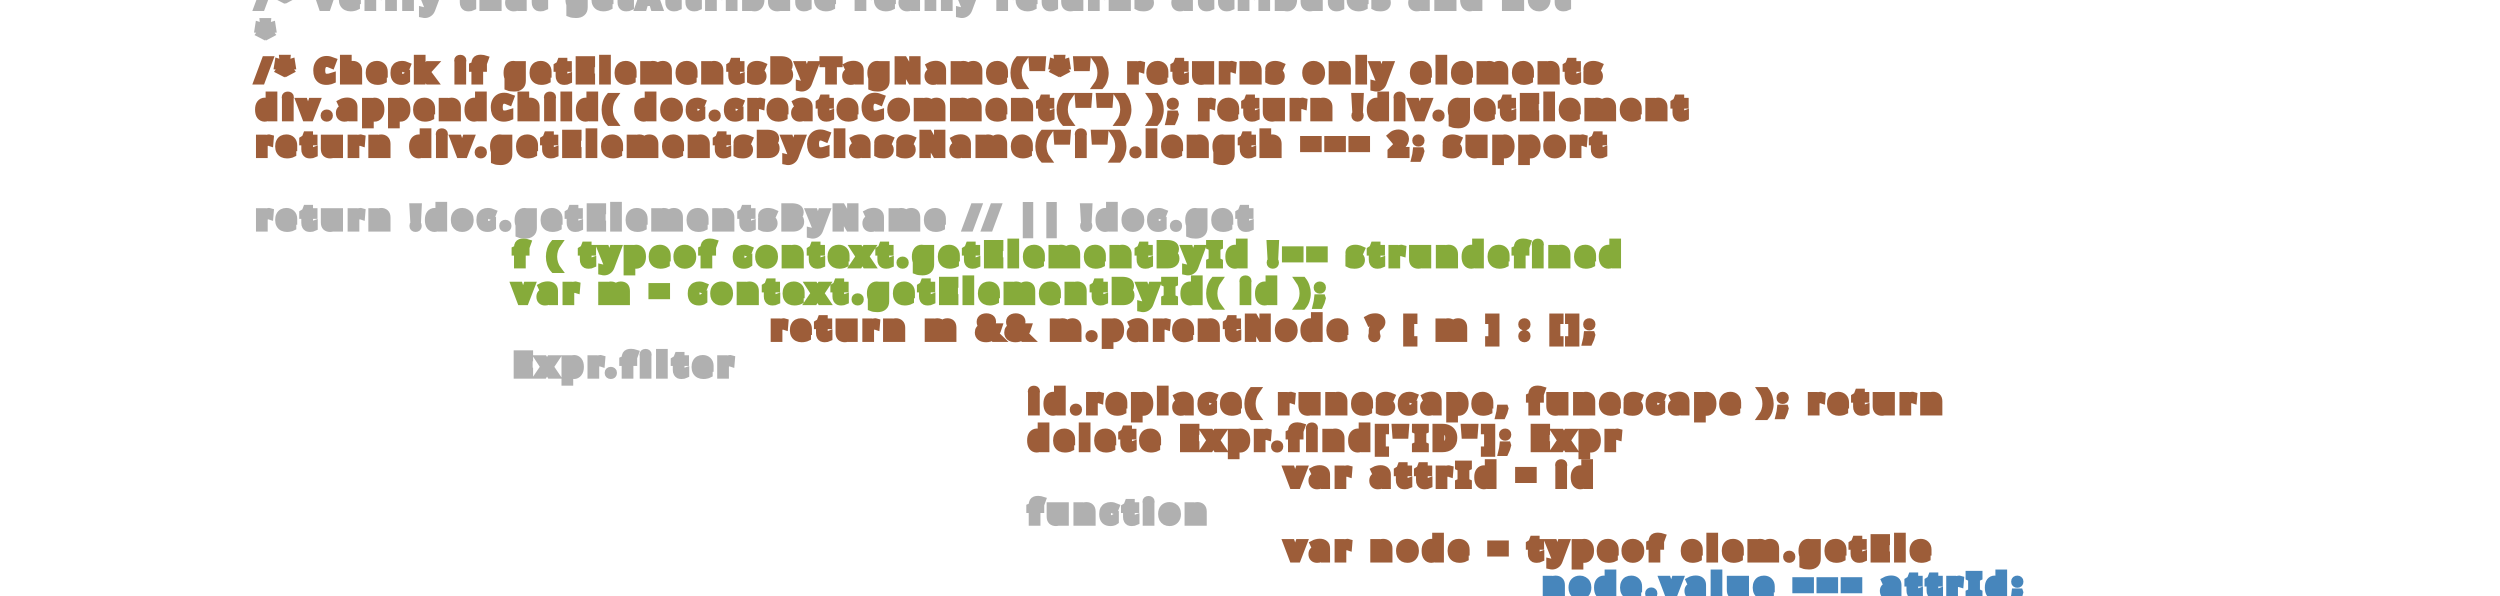
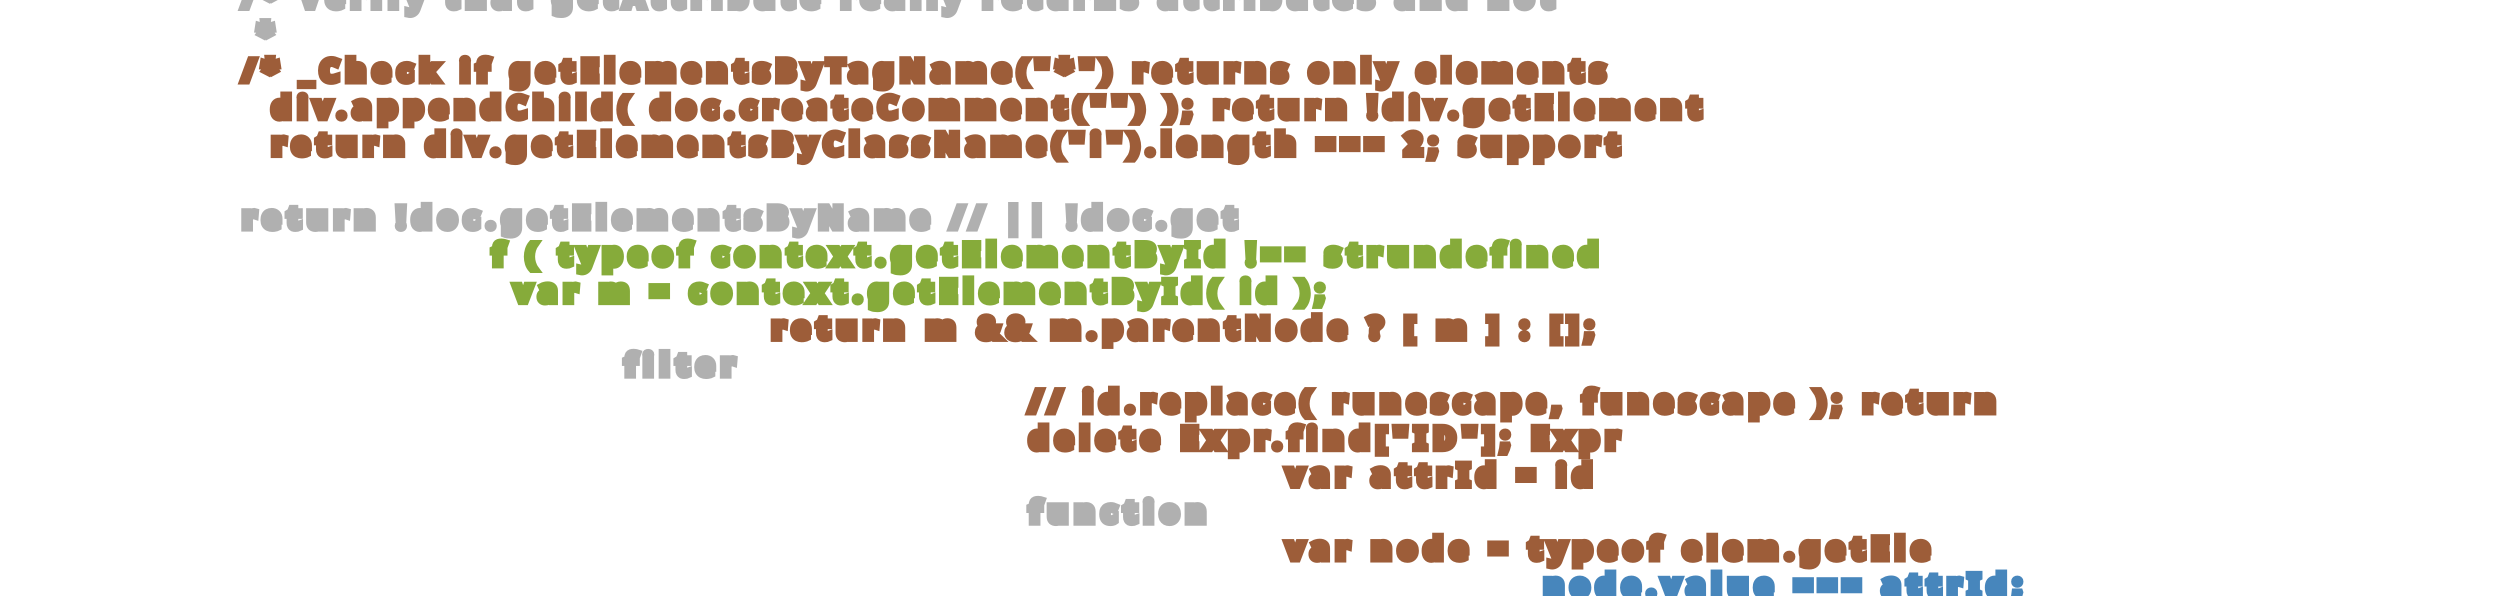
<svg xmlns="http://www.w3.org/2000/svg" width="340px" height="81px">
  <style>
        /*  */
    text {
        letter-spacing : 1px;
        font-weight : bold;
        font-size : 3pt;
        font-family : Verdana;
    }
    text.green {
        fill : #86AB3A;
        stroke : #86AB3A;
    }
    text.white {
        fill : #B0B0B0;
        stroke : #B0B0B0;
    }
    text.brown {
        fill : #9D5D39;
         stroke : #9D5D39;
    }
    text.blue {
        fill : #4786BC;
        stroke : #4786BC;
    }
    text.purple {
        fill : #5D349A;
        stroke : #5D349A;
    }
    /*  */
    </style>
-   <text x="35" y="1" class="white">
+   <text x="33" y="1" class="white">
/* Verify that getAttribute really returns attributes and not
    </text>
  <text x="35" y="6" class="white">
*
    </text>
-   <text x="35" y="11" class="brown">
- /* Check if getElementsByTagName("*") returns only elements
+   <text x="33" y="11" class="brown">
+ /* _Check if getElementsByTagName("*") returns only elements
     </text>
-   <text x="35" y="16" class="brown">
+   <text x="37" y="16" class="brown">
div.appendChild( doc.createComment("") ); return !div.getElement
    </text>
-   <text x="35" y="21" class="brown">
+   <text x="37" y="21" class="brown">
return div.getElementsByClassName("i").length === 2; support
    </text>
-   <text x="35" y="31" class="white">
+   <text x="33" y="31" class="white">
return !doc.getElementsByName // || !doc.get
    </text>
-   <text x="70" y="36" class="green">
+   <text x="67" y="36" class="green">
f ( typeof context.getElementById !== strundefined
    </text>
  <text x="70" y="41" class="green">
var m = context.getElementById( id );
    </text>
  <text x="105" y="46" class="brown">
return m &amp;&amp; m.parentNode ? [ m ] : [];
    </text>
-   <text x="70" y="51" class="white">
- Expr.filter
+   <text x="85" y="51" class="white">
+ filter
    </text>
  <text x="140" y="56" class="brown">
- id.replace( runescape, funescape ); return
+ // id.replace( runescape, funescape ); return
    </text>
  <text x="140" y="61" class="brown">
		delete Expr.find["ID"]; Expr
    </text>
  <text x="175" y="66" class="brown">
var attrId = id
    </text>
  <text x="140" y="71" class="white">
 function
    </text>
  <text x="175" y="76" class="brown">
var node = typeof elem.getEle
    </text>
  <text x="210" y="81" class="blue">
node.value === attrId;
    </text>
</svg>
